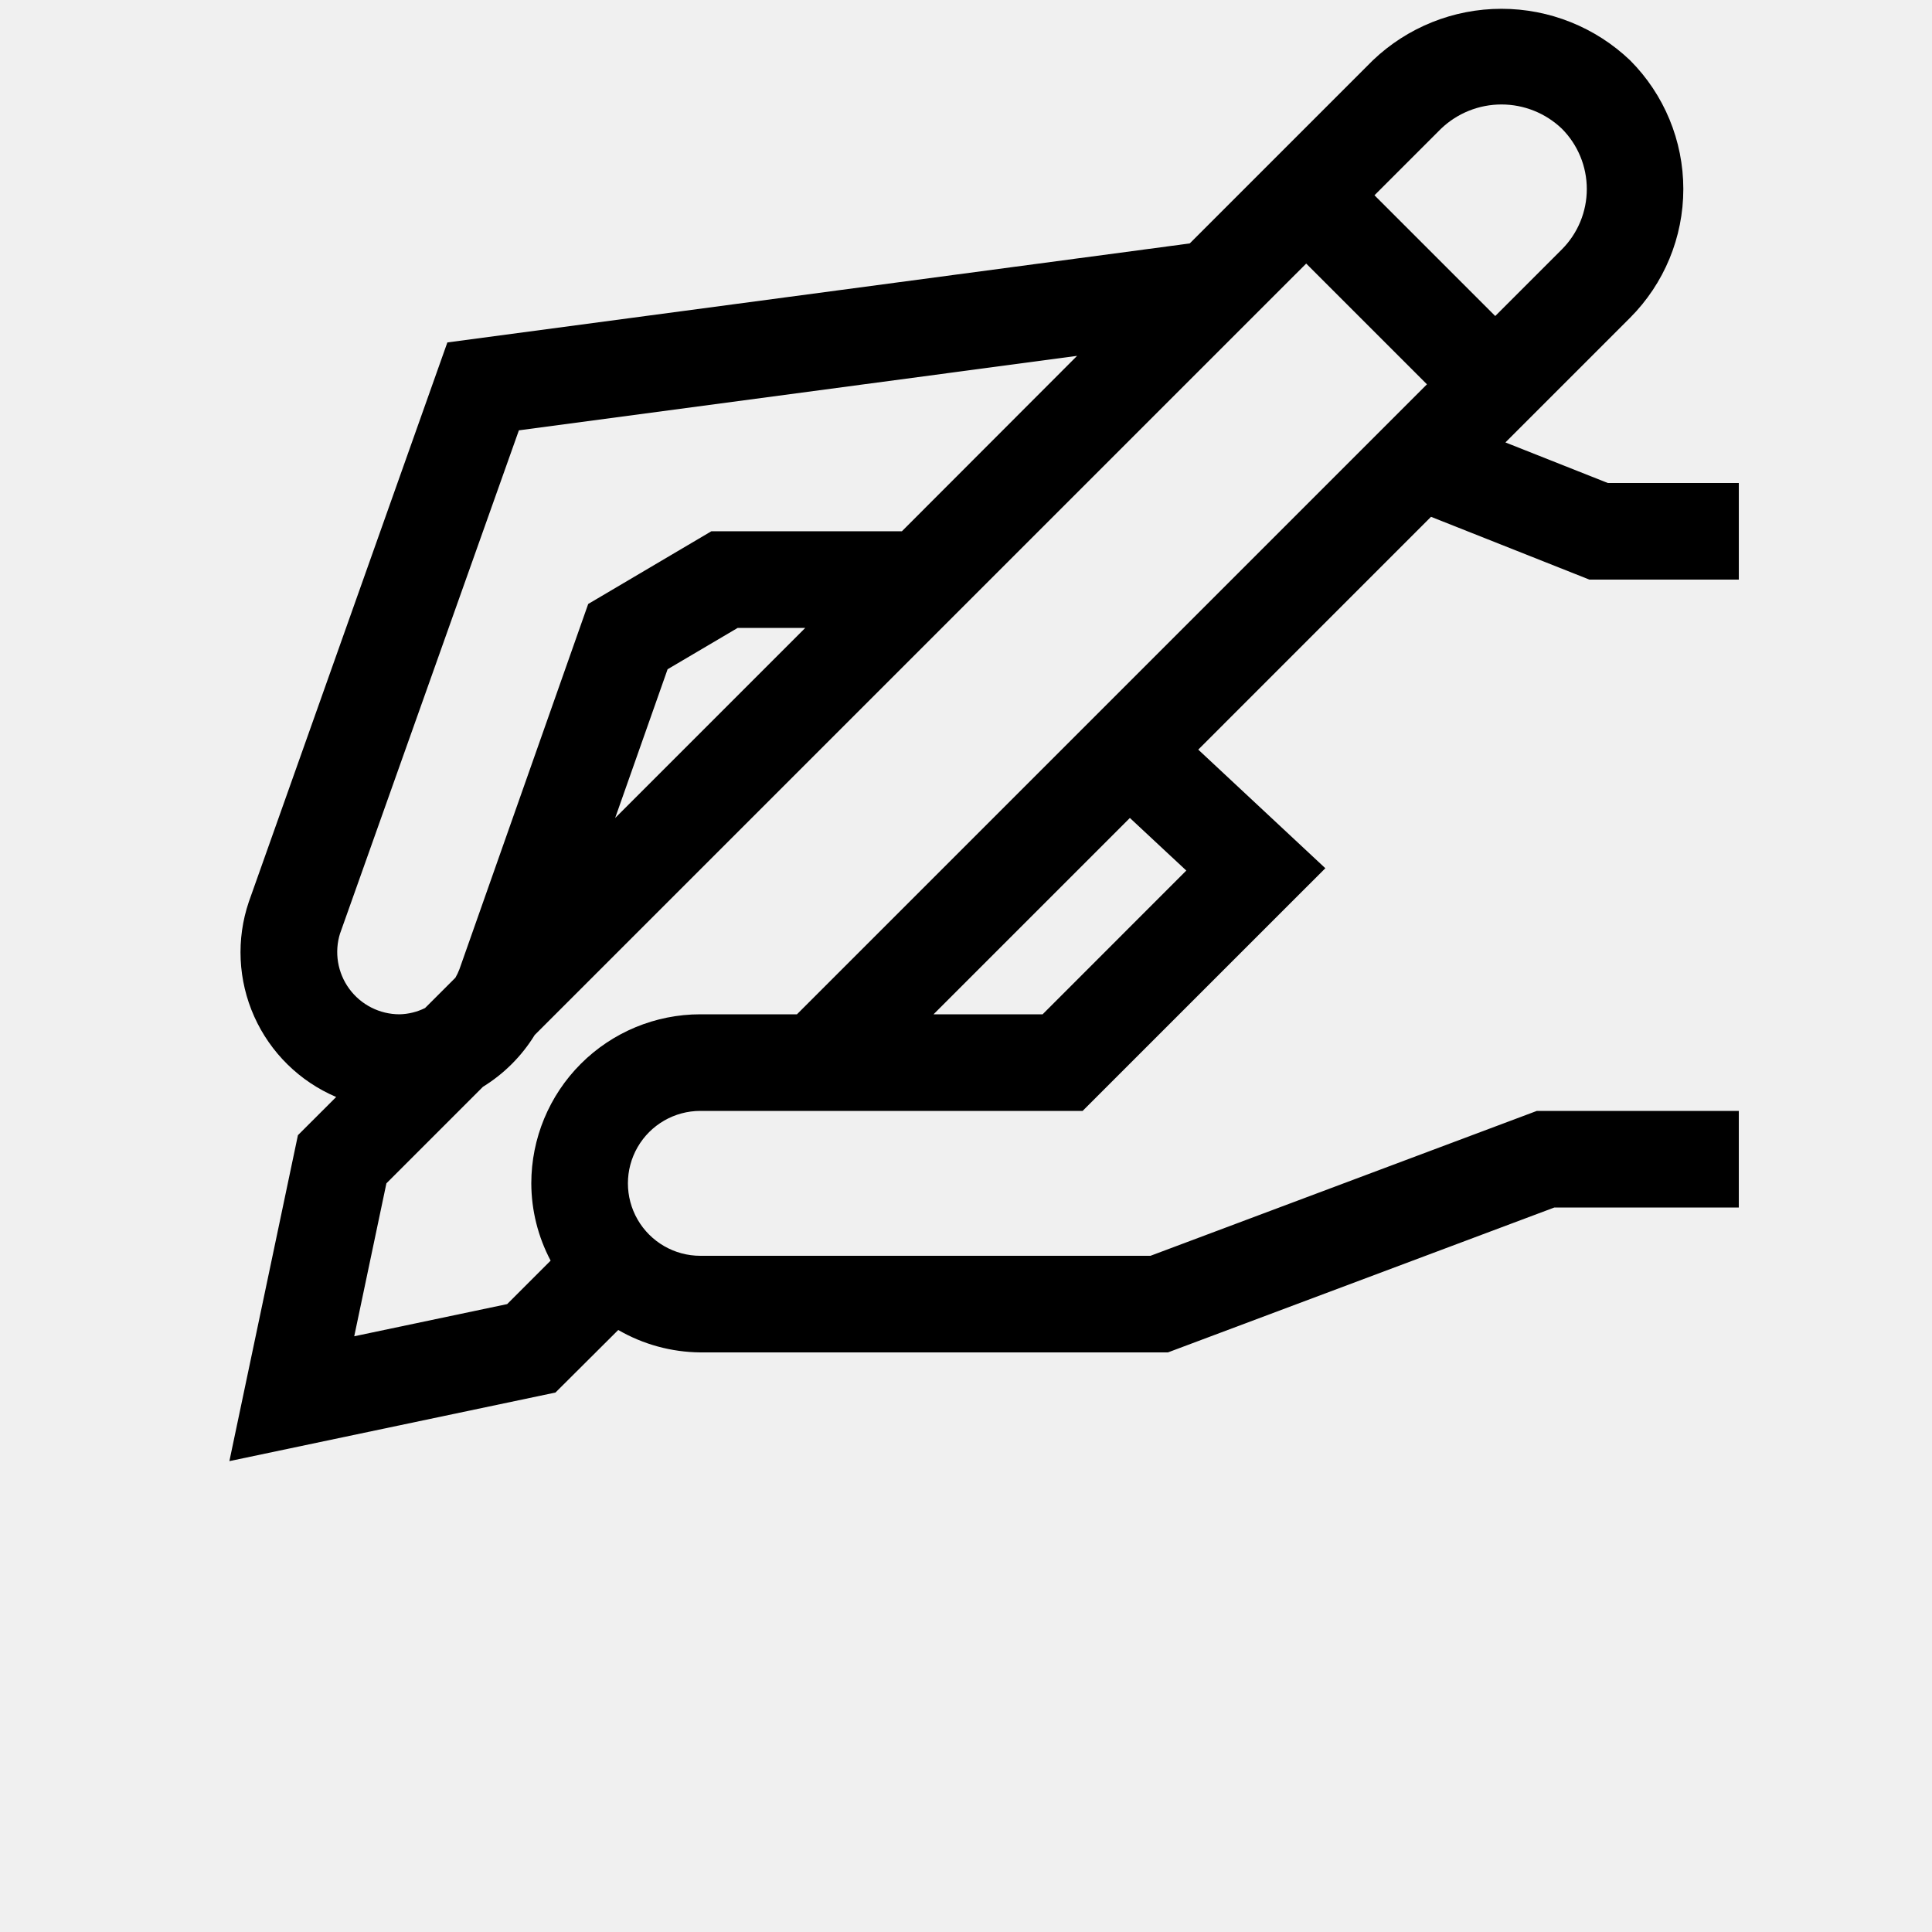
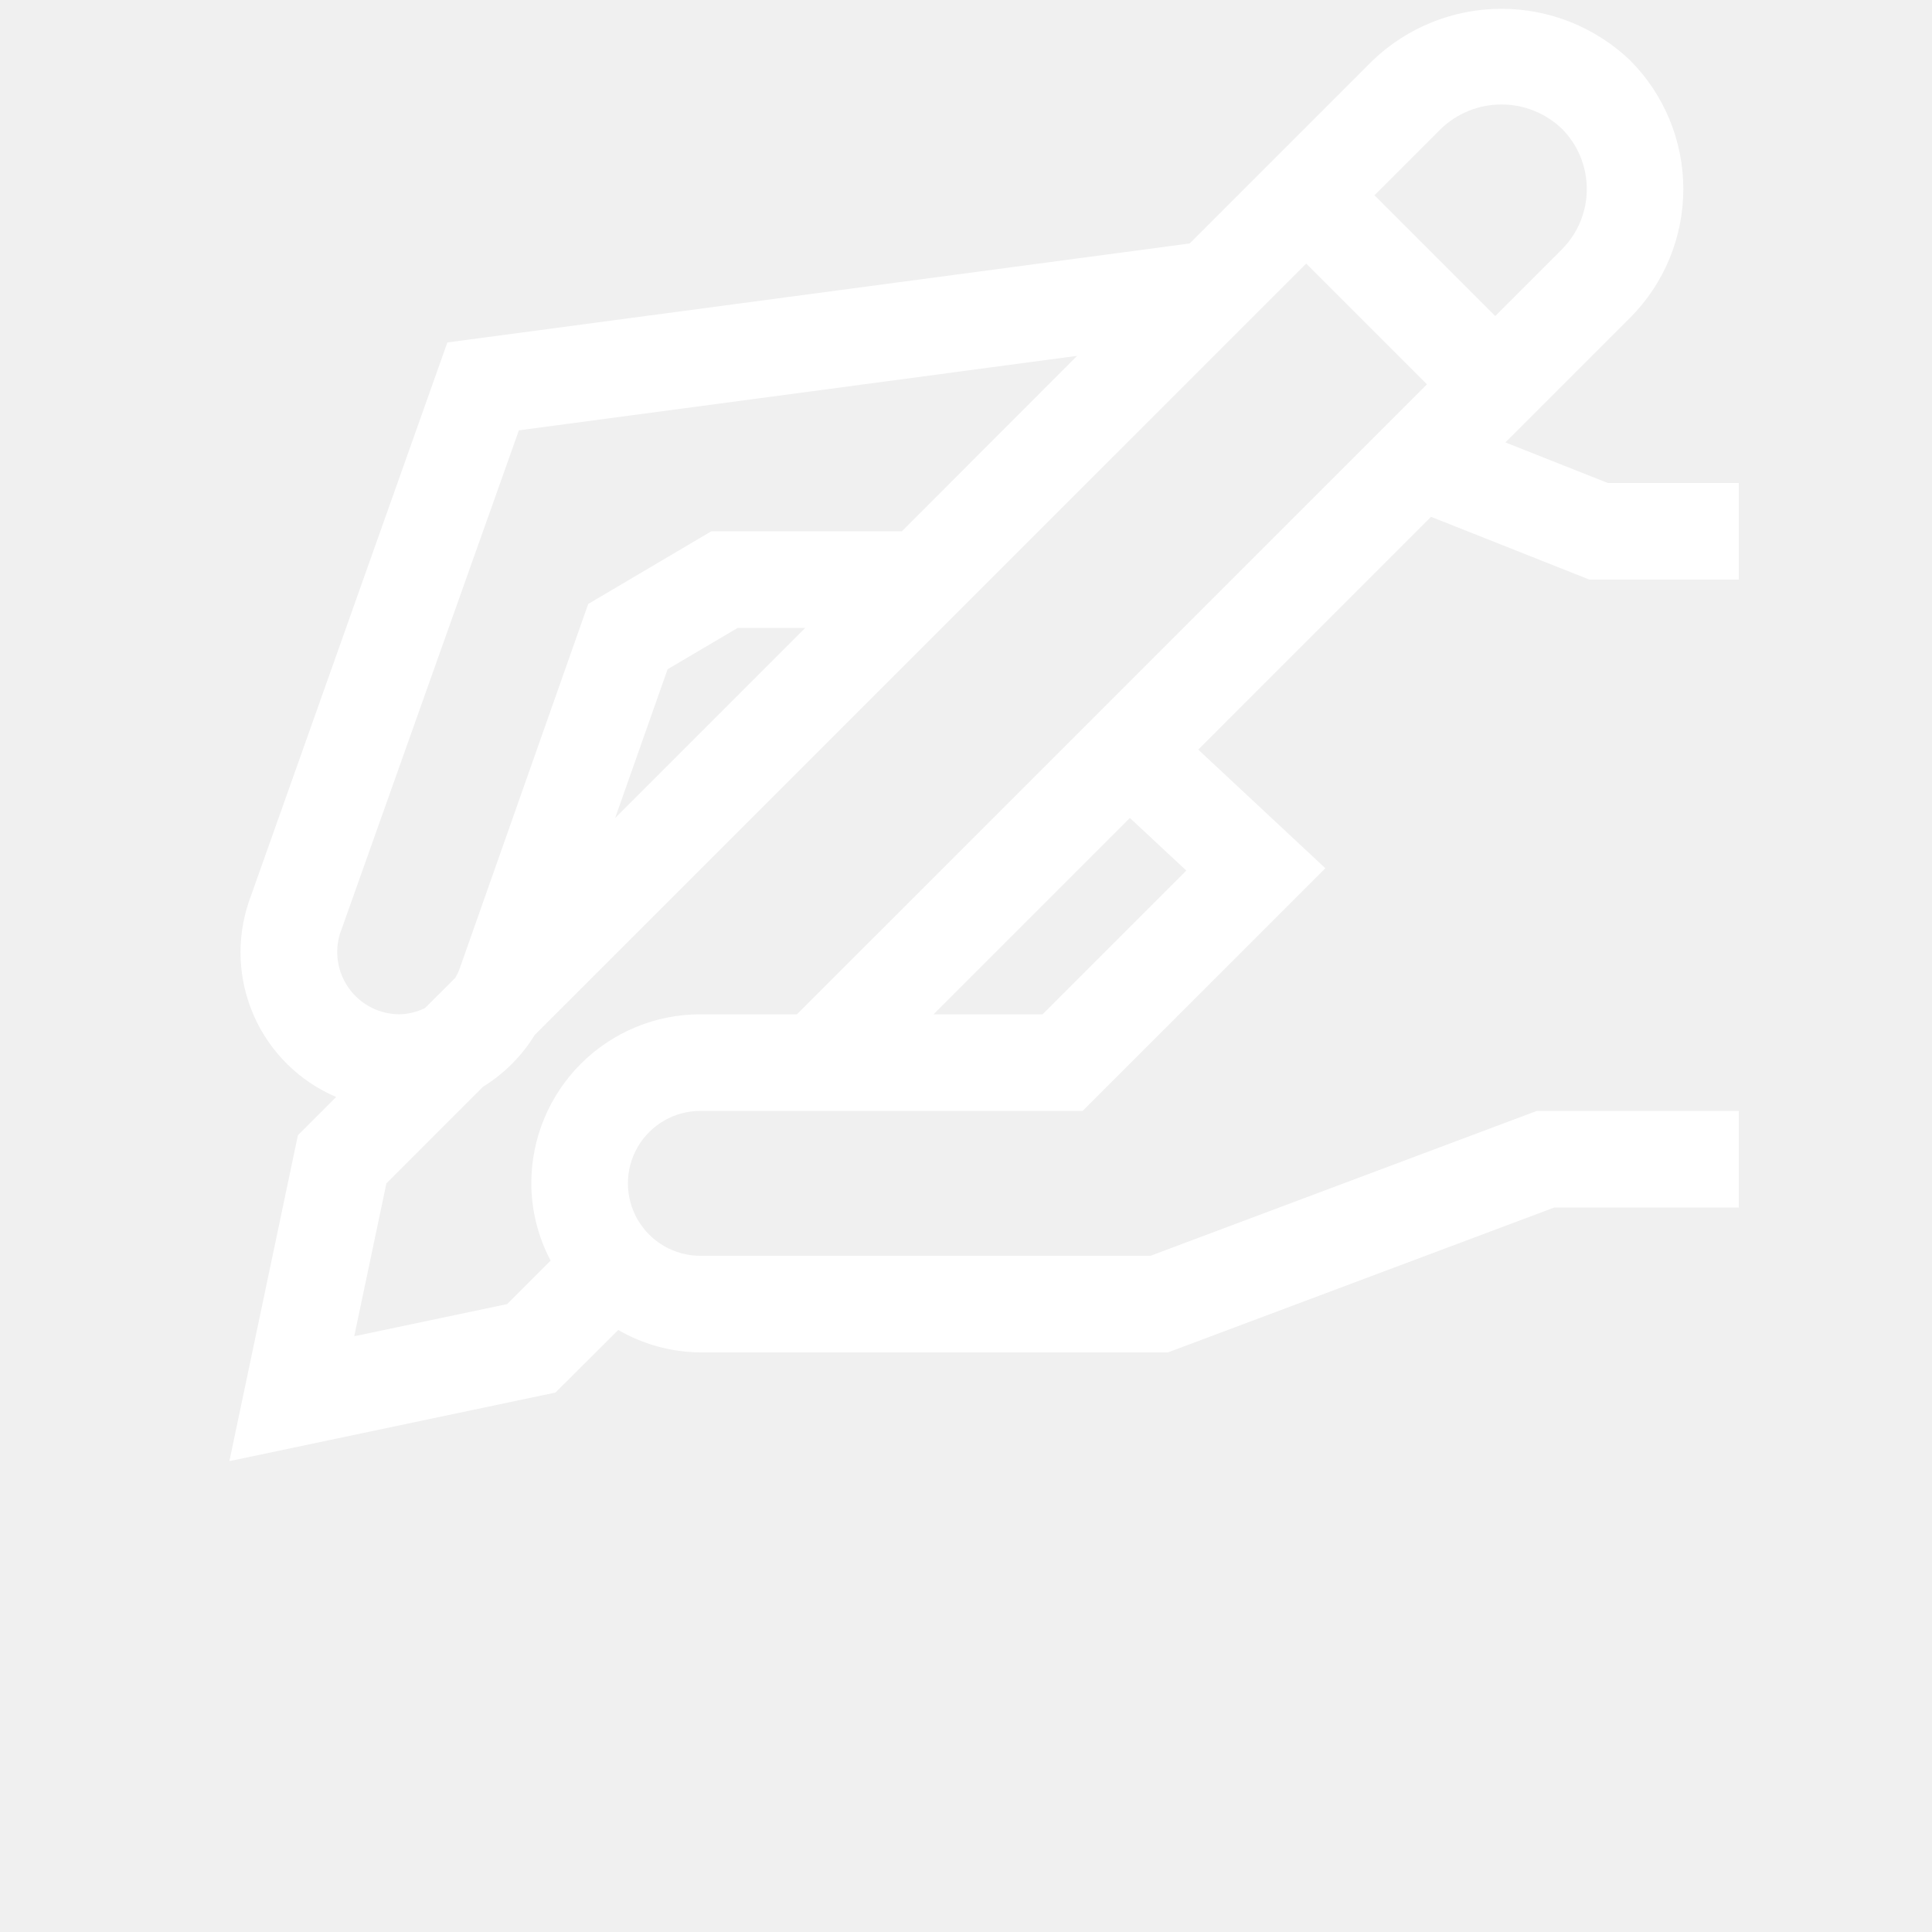
<svg xmlns="http://www.w3.org/2000/svg" width="700pt" height="700pt" version="1.1" viewBox="0 0 700 700">
-   <path d="m575.86 210h54.145v-35h-47.461l-37.102-14.699 45.188-45.188c12.34-12.375 19.27-29.141 19.27-46.617 0-17.48-6.93-34.246-19.27-46.621-12.559-11.992-29.254-18.688-46.621-18.688-17.363 0-34.062 6.695-46.617 18.688l-66.324 66.324-268.98 35.875-71.926 202.65c-4.617 13.605-3.922 28.457 1.945 41.57 5.867 13.117 16.473 23.535 29.695 29.164l-13.859 13.844-24.832 118.09 118.14-24.848 22.75-22.664c9.047 5.231 19.297 8.031 29.75 8.121h169.42l140-52.5h66.832v-35h-73.168l-140 52.5h-163.08c-9.379 0-18.043-5.004-22.734-13.125-4.688-8.121-4.688-18.129 0-26.25 4.691-8.121 13.355-13.125 22.734-13.125h138.5l87.938-87.922-46.043-42.977 84.332-84.352zm-53.727-163.38c5.894-5.629 13.727-8.77 21.875-8.77 8.148 0 15.984 3.141 21.875 8.77 5.793 5.805 9.047 13.672 9.047 21.875 0 8.199-3.254 16.066-9.047 21.875l-24.133 24.133-43.75-43.75zm-398.88 291.48 64.75-182.18 202.25-26.984-63.488 63.559h-69.039l-44.609 26.336-46.637 132.29c-0.406 1.082-0.902 2.133-1.488 3.133l-10.988 10.973c-2.875 1.426-6.031 2.203-9.238 2.273-7.203 0.004-13.969-3.43-18.223-9.238-4.254-5.809-5.481-13.301-3.305-20.16zm168.51-110.6-68.883 68.879 19.004-53.898 25.395-14.98zm85.996 140h-39.52l71.137-71.137 20.441 19.059zm-89.008 0h-35c-16.246 0-31.824 6.453-43.309 17.941-11.488 11.484-17.941 27.062-17.941 43.309 0.027 9.762 2.43 19.371 7 28l-15.75 15.75-55.406 11.656 11.656-55.406 35-35c7.621-4.695 14.035-11.117 18.727-18.742l279.53-279.51 43.75 43.75z" />
+   <path fill="#ffffff" d="m575.86 210h54.145v-35h-47.461l-37.102-14.699 45.188-45.188c12.34-12.375 19.27-29.141 19.27-46.617 0-17.48-6.93-34.246-19.27-46.621-12.559-11.992-29.254-18.688-46.621-18.688-17.363 0-34.062 6.695-46.617 18.688l-66.324 66.324-268.98 35.875-71.926 202.65c-4.617 13.605-3.922 28.457 1.945 41.57 5.867 13.117 16.473 23.535 29.695 29.164l-13.859 13.844-24.832 118.09 118.14-24.848 22.75-22.664c9.047 5.231 19.297 8.031 29.75 8.121h169.42l140-52.5h66.832v-35h-73.168l-140 52.5h-163.08c-9.379 0-18.043-5.004-22.734-13.125-4.688-8.121-4.688-18.129 0-26.25 4.691-8.121 13.355-13.125 22.734-13.125h138.5l87.938-87.922-46.043-42.977 84.332-84.352zm-53.727-163.38c5.894-5.629 13.727-8.77 21.875-8.77 8.148 0 15.984 3.141 21.875 8.77 5.793 5.805 9.047 13.672 9.047 21.875 0 8.199-3.254 16.066-9.047 21.875l-24.133 24.133-43.75-43.75zm-398.88 291.48 64.75-182.18 202.25-26.984-63.488 63.559h-69.039l-44.609 26.336-46.637 132.29c-0.406 1.082-0.902 2.133-1.488 3.133l-10.988 10.973c-2.875 1.426-6.031 2.203-9.238 2.273-7.203 0.004-13.969-3.43-18.223-9.238-4.254-5.809-5.481-13.301-3.305-20.16zm168.51-110.6-68.883 68.879 19.004-53.898 25.395-14.98zm85.996 140h-39.52l71.137-71.137 20.441 19.059zm-89.008 0h-35c-16.246 0-31.824 6.453-43.309 17.941-11.488 11.484-17.941 27.062-17.941 43.309 0.027 9.762 2.43 19.371 7 28l-15.75 15.75-55.406 11.656 11.656-55.406 35-35c7.621-4.695 14.035-11.117 18.727-18.742l279.53-279.51 43.75 43.75z" />
</svg>
